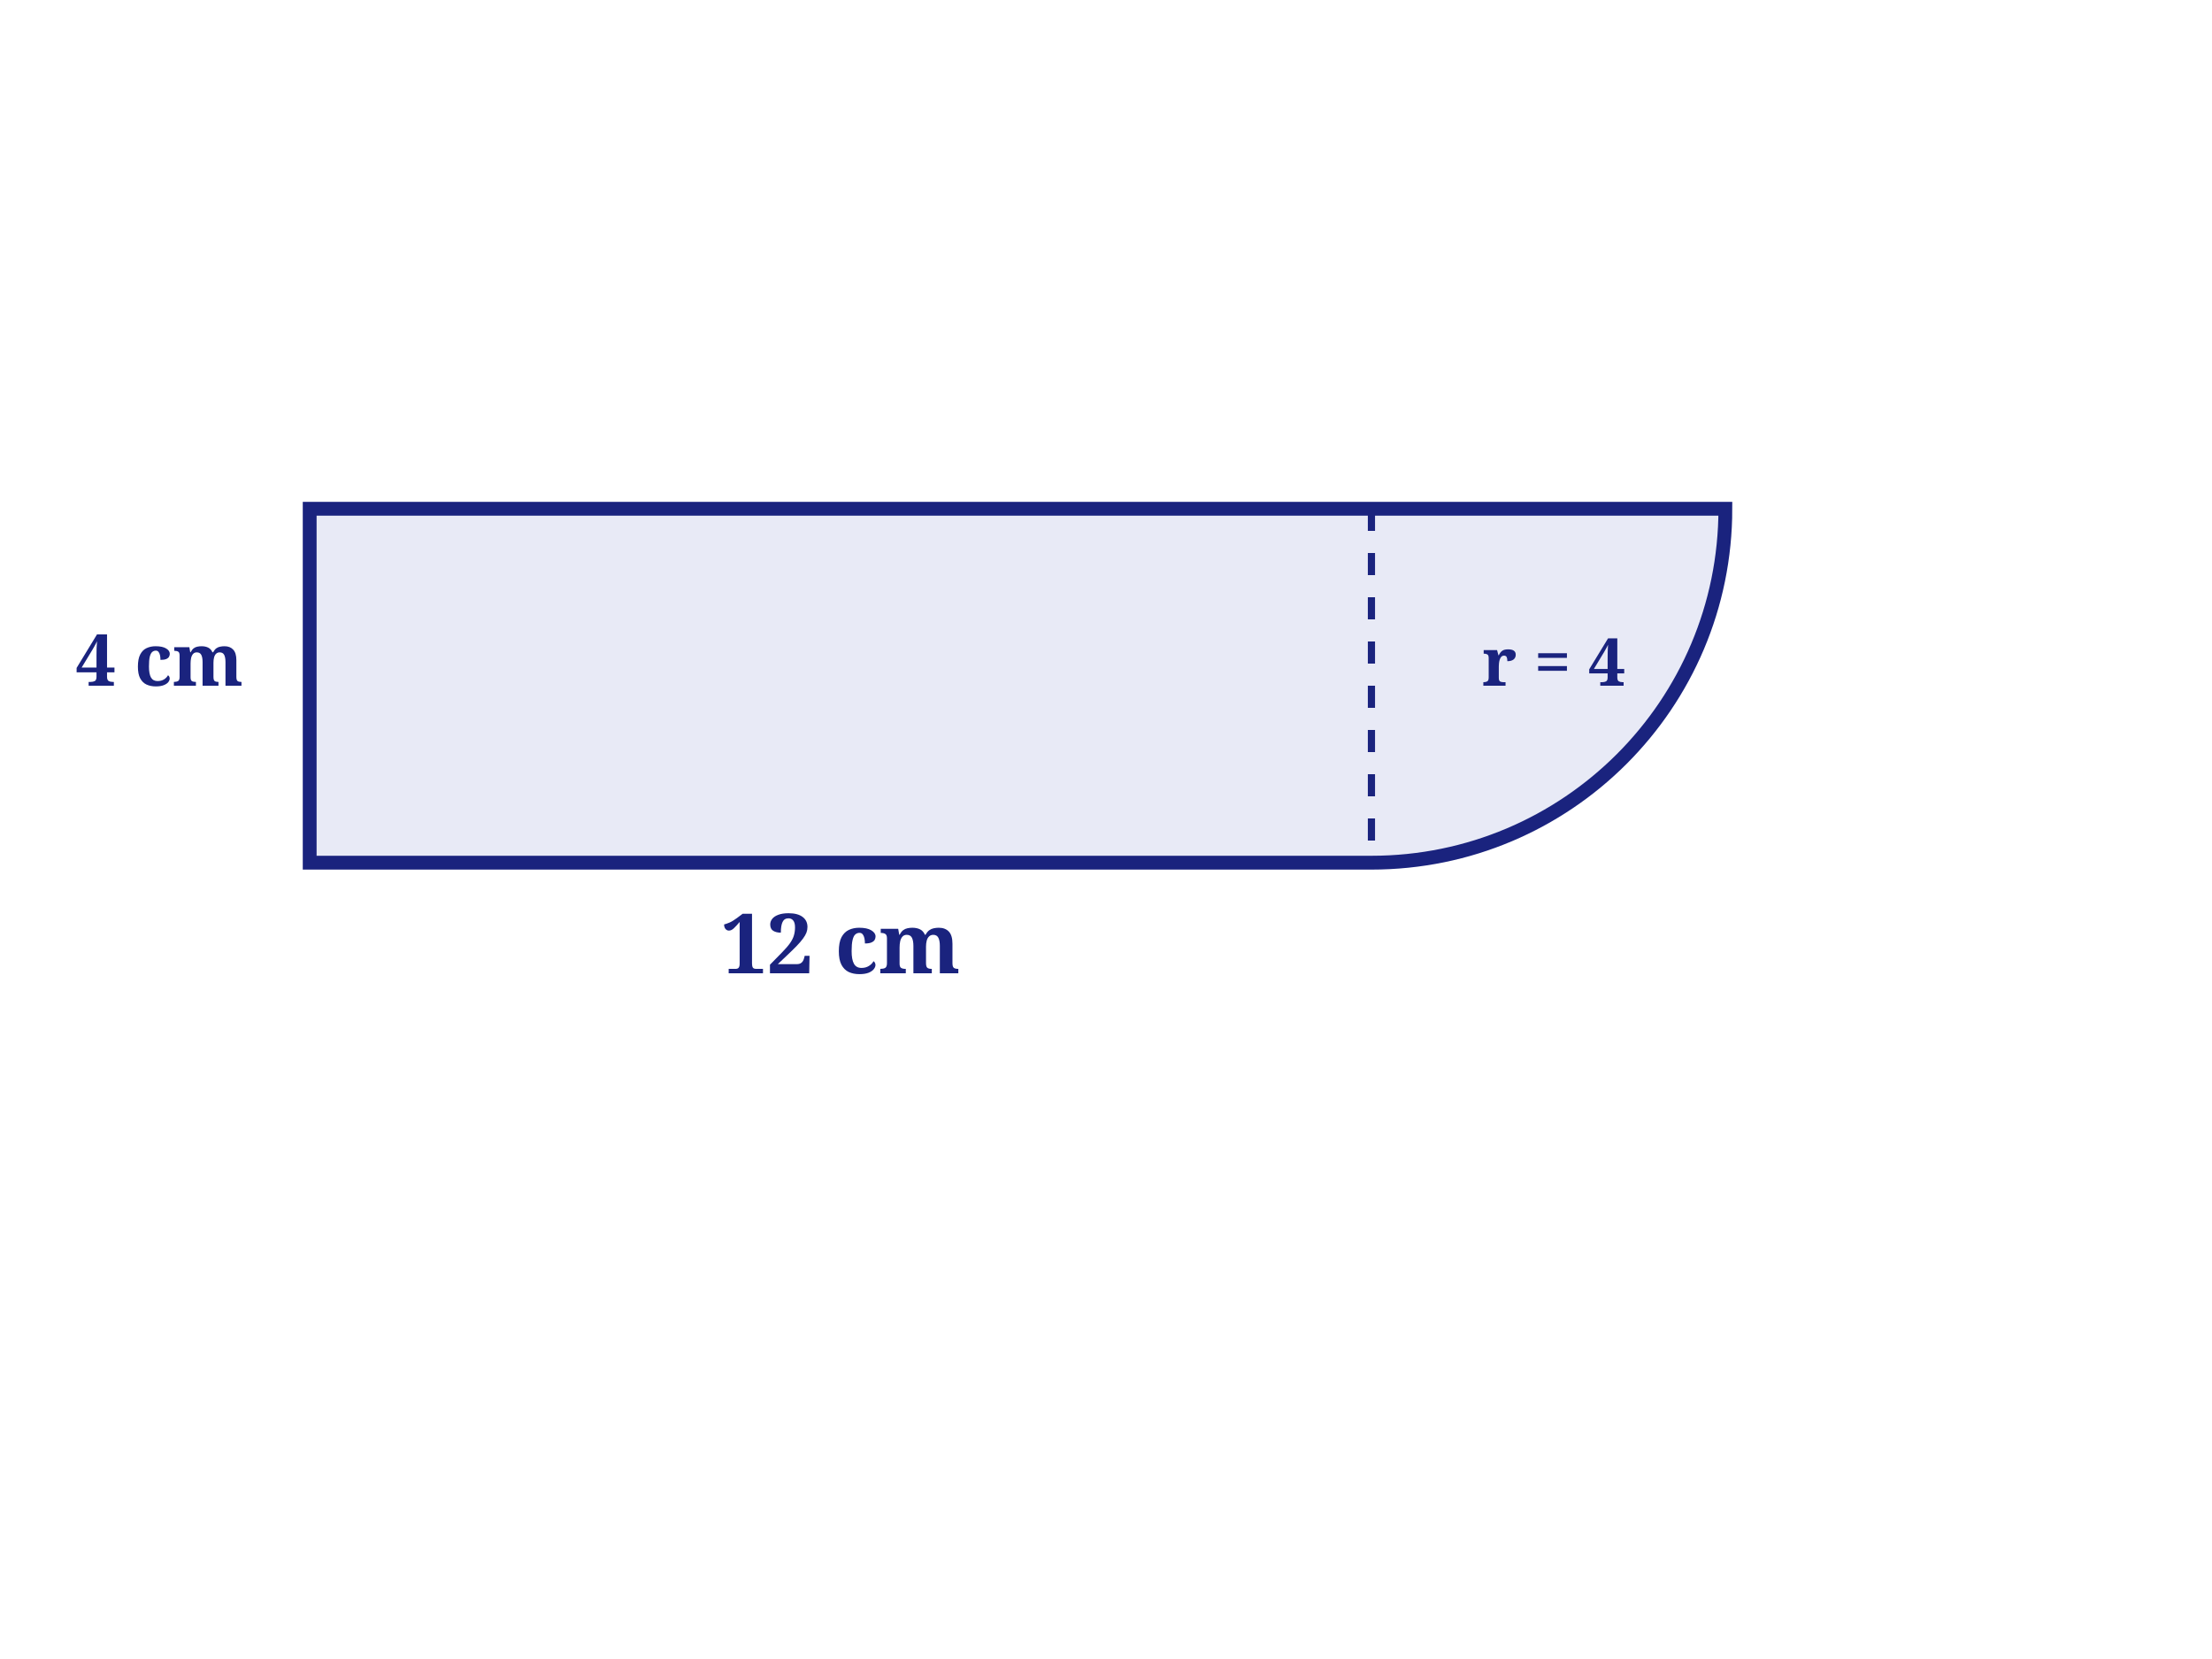
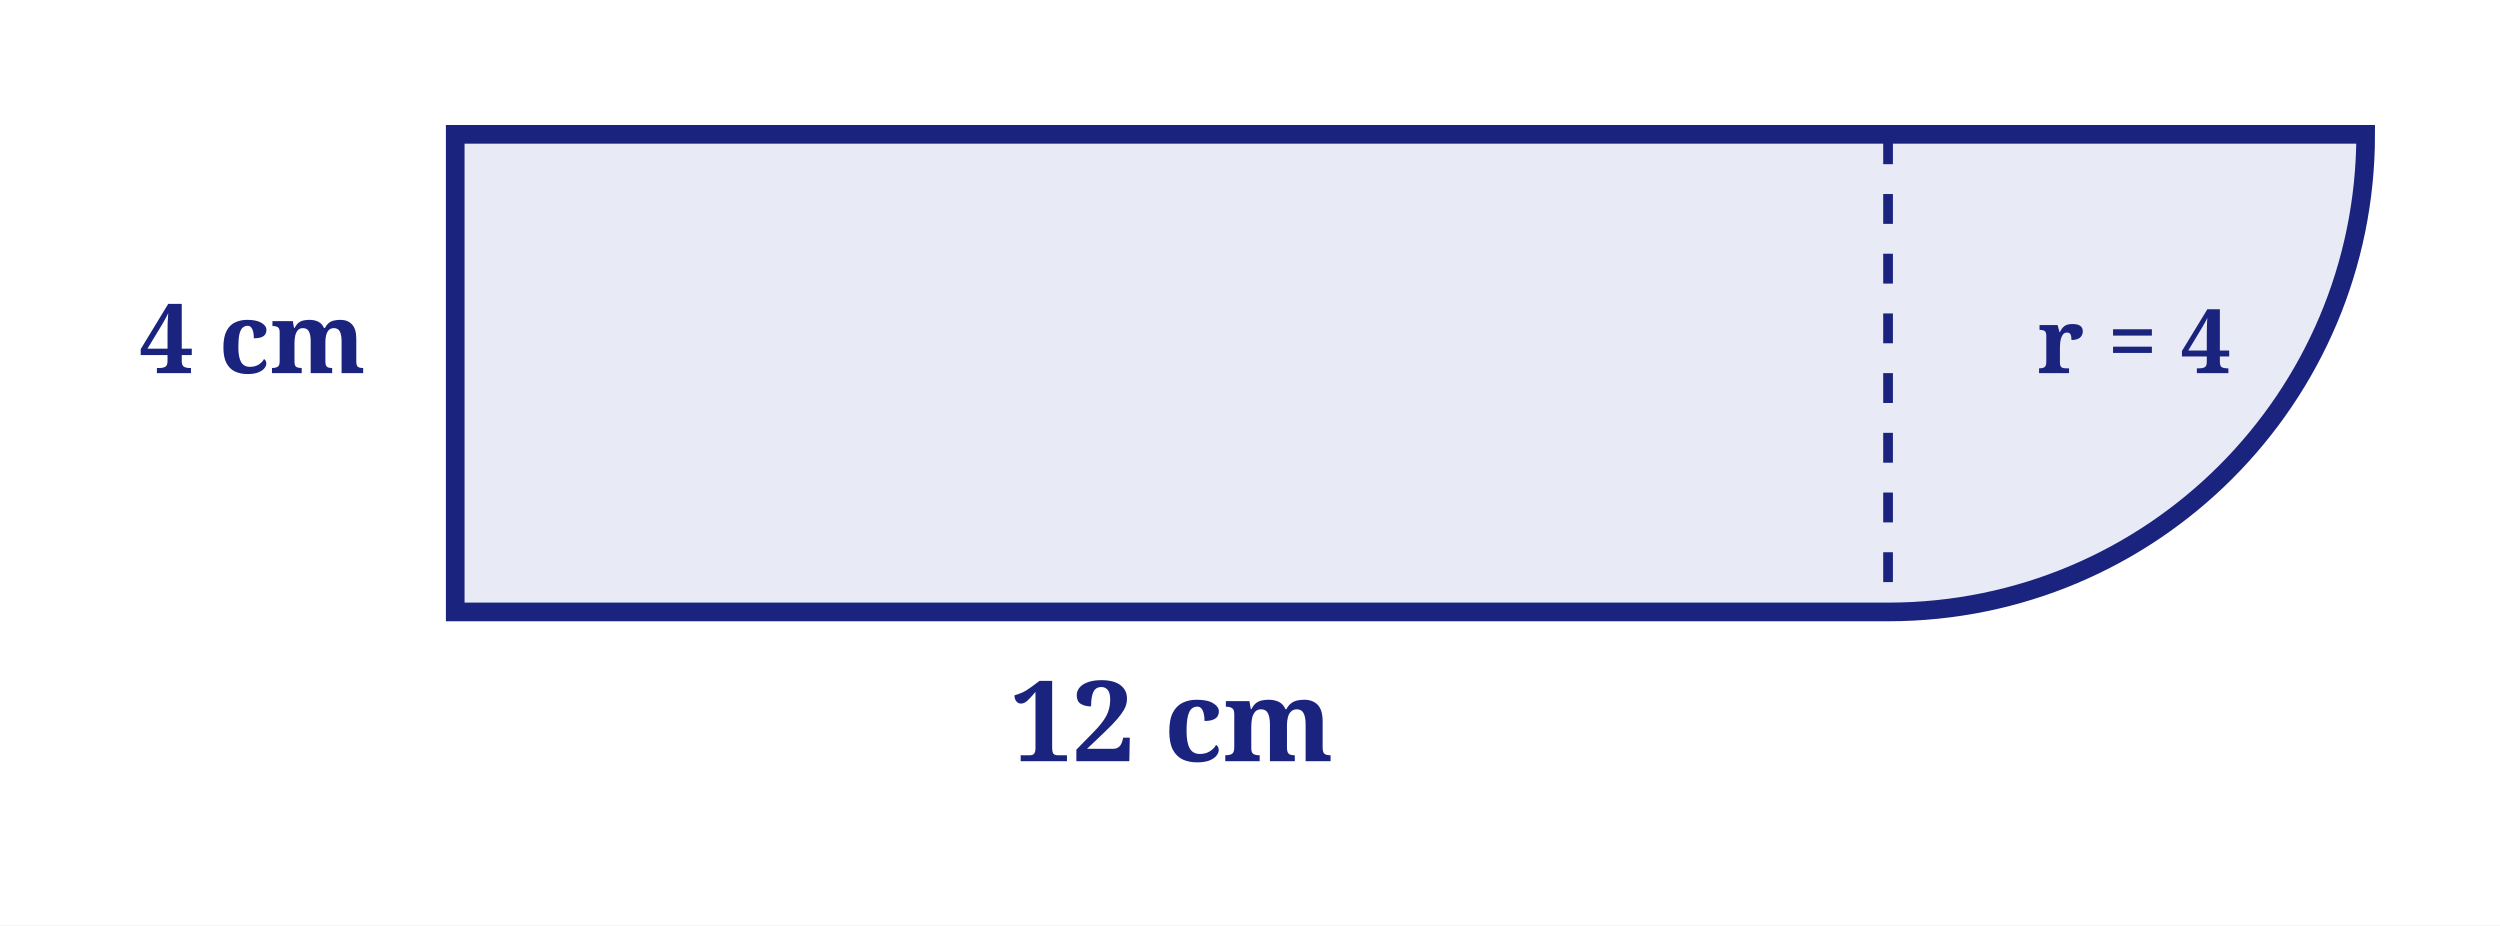
- <svg xmlns="http://www.w3.org/2000/svg" viewBox="0 0 400 300" role="img" aria-labelledby="t d">
-   <rect x="0" y="0" width="400" height="300" fill="#ffffff" />
+ <svg xmlns="http://www.w3.org/2000/svg" viewBox="-5 74 335 124" role="img" aria-labelledby="t d">
+   <rect x="-5" y="74" width="335" height="124" fill="#ffffff" />
  <path d="M56,92 h256 a64,64 0 0 1 -64,64 h-192 Z" fill="#e8eaf6" stroke="#1a237e" stroke-width="2.5" />
  <line x1="248" y1="92" x2="248" y2="156" stroke="#1a237e" stroke-width="1.3" stroke-dasharray="4,4" />
  <text x="152" y="176" text-anchor="middle" font-size="15" fill="#1a237e" font-weight="600" font-family="Georgia, serif">12 cm</text>
  <text x="44" y="124" text-anchor="end" font-size="13" fill="#1a237e" font-weight="600" font-family="Georgia, serif">4 cm</text>
  <text x="268" y="124" text-anchor="start" font-size="12" fill="#1a237e" font-weight="600" font-family="Georgia, serif">r = 4</text>
</svg>
